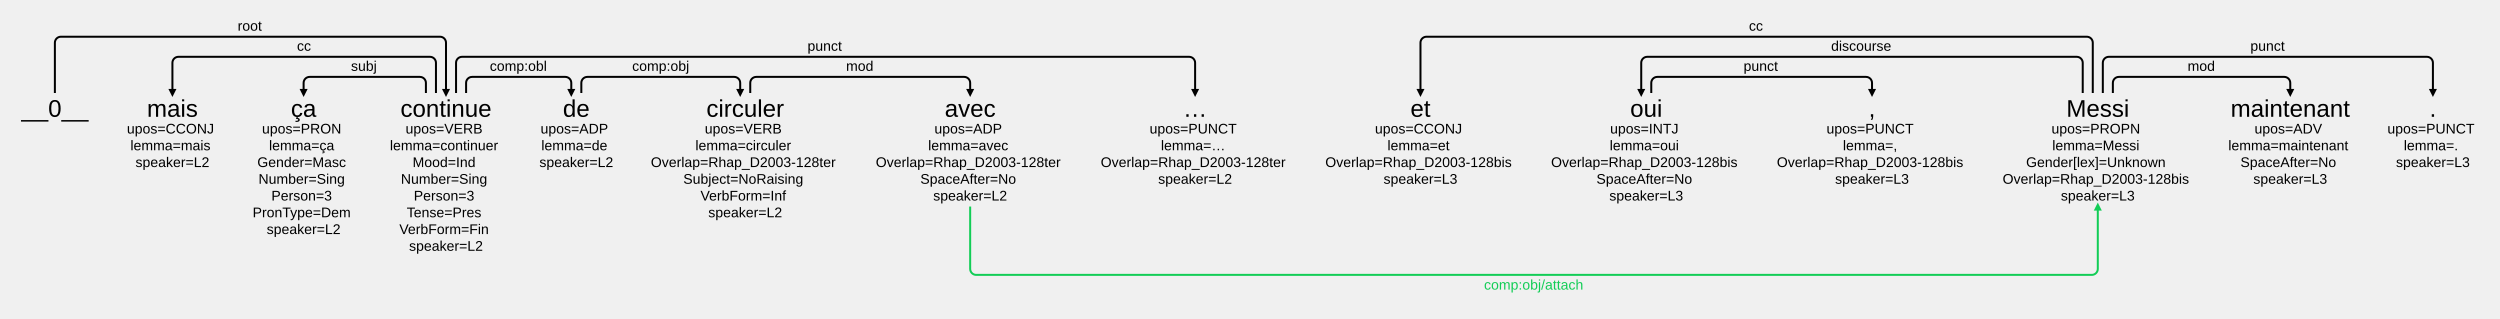
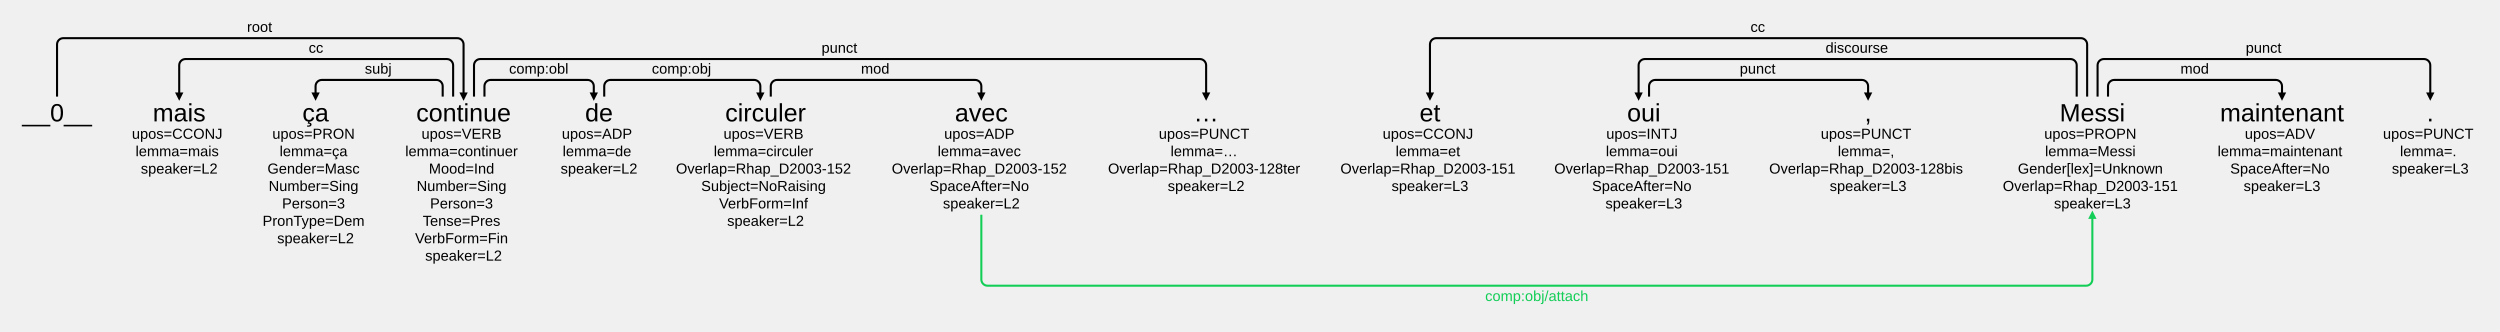
- <svg xmlns="http://www.w3.org/2000/svg" width="2488.926" height="317.312">
-   <rect x="0" y="0" width="2488.926" height="317.312" style="fill:white;fill-opacity:0;" />
+ <svg xmlns="http://www.w3.org/2000/svg" width="2394.61" height="317.312">
+   <rect x="0" y="0" width="2394.61" height="317.312" style="fill:white;fill-opacity:0;" />
  <g transform="translate(0,119.3672) scale(2,2)">
    <text id="word__N_0" x="27.317" y="-14.406" font-style="normal" font-weight="normal" fill="black" font-size="12" font-family="Arial" text-anchor="middle" text-align="center">
      <tspan x="27.317" dy="12.863">__0__</tspan>
    </text>
    <text id="word__N_1" x="85.828" y="-14.406" font-style="normal" font-weight="normal" fill="black" font-size="12" font-family="Arial" text-anchor="middle" text-align="center">
      <tspan x="85.828" dy="12.863">mais</tspan>
    </text>
    <text id="subword__N_1" x="85.828" y="-1.543" fill="black" font-size="7" font-family="Arial" text-anchor="middle" text-align="center">
      <tspan x="85.828" dy="8.337">upos=CCONJ</tspan>
      <tspan x="85.828" dy="8.337">lemma=mais</tspan>
      <tspan x="85.828" dy="8.337">speaker=L2</tspan>
    </text>
    <text id="word__N_2" x="151.133" y="-14.406" font-style="normal" font-weight="normal" fill="black" font-size="12" font-family="Arial" text-anchor="middle" text-align="center">
      <tspan x="151.133" dy="12.863">ça</tspan>
    </text>
    <text id="subword__N_2" x="151.133" y="-1.543" fill="black" font-size="7" font-family="Arial" text-anchor="middle" text-align="center">
      <tspan x="151.133" dy="8.337">upos=PRON</tspan>
      <tspan x="151.133" dy="8.337">lemma=ça</tspan>
      <tspan x="151.133" dy="8.337">Gender=Masc</tspan>
      <tspan x="151.133" dy="8.337">Number=Sing</tspan>
      <tspan x="151.133" dy="8.337">Person=3</tspan>
      <tspan x="151.133" dy="8.337">PronType=Dem</tspan>
      <tspan x="151.133" dy="8.337">speaker=L2</tspan>
    </text>
    <text id="word__N_3" x="222.013" y="-14.406" font-style="normal" font-weight="normal" fill="black" font-size="12" font-family="Arial" text-anchor="middle" text-align="center">
      <tspan x="222.013" dy="12.863">continue</tspan>
    </text>
    <text id="subword__N_3" x="222.013" y="-1.543" fill="black" font-size="7" font-family="Arial" text-anchor="middle" text-align="center">
      <tspan x="222.013" dy="8.337">upos=VERB</tspan>
      <tspan x="222.013" dy="8.337">lemma=continuer</tspan>
      <tspan x="222.013" dy="8.337">Mood=Ind</tspan>
      <tspan x="222.013" dy="8.337">Number=Sing</tspan>
      <tspan x="222.013" dy="8.337">Person=3</tspan>
      <tspan x="222.013" dy="8.337">Tense=Pres</tspan>
      <tspan x="222.013" dy="8.337">VerbForm=Fin</tspan>
      <tspan x="222.013" dy="8.337">speaker=L2</tspan>
    </text>
    <text id="word__N_4" x="286.877" y="-14.406" font-style="normal" font-weight="normal" fill="black" font-size="12" font-family="Arial" text-anchor="middle" text-align="center">
      <tspan x="286.877" dy="12.863">de</tspan>
    </text>
    <text id="subword__N_4" x="286.877" y="-1.543" fill="black" font-size="7" font-family="Arial" text-anchor="middle" text-align="center">
      <tspan x="286.877" dy="8.337">upos=ADP</tspan>
      <tspan x="286.877" dy="8.337">lemma=de</tspan>
      <tspan x="286.877" dy="8.337">speaker=L2</tspan>
    </text>
-     <text id="word__N_5" x="370.961" y="-14.406" font-style="normal" font-weight="normal" fill="black" font-size="12" font-family="Arial" text-anchor="middle" text-align="center">
-       <tspan x="370.961" dy="12.863">circuler</tspan>
+     <text id="word__N_5" x="366.644" y="-14.406" font-style="normal" font-weight="normal" fill="black" font-size="12" font-family="Arial" text-anchor="middle" text-align="center">
+       <tspan x="366.644" dy="12.863">circuler</tspan>
    </text>
-     <text id="subword__N_5" x="370.961" y="-1.543" fill="black" font-size="7" font-family="Arial" text-anchor="middle" text-align="center">
-       <tspan x="370.961" dy="8.337">upos=VERB</tspan>
-       <tspan x="370.961" dy="8.337">lemma=circuler</tspan>
-       <tspan x="370.961" dy="8.337">Overlap=Rhap_D2003-128ter</tspan>
-       <tspan x="370.961" dy="8.337">Subject=NoRaising</tspan>
-       <tspan x="370.961" dy="8.337">VerbForm=Inf</tspan>
-       <tspan x="370.961" dy="8.337">speaker=L2</tspan>
+     <text id="subword__N_5" x="366.644" y="-1.543" fill="black" font-size="7" font-family="Arial" text-anchor="middle" text-align="center">
+       <tspan x="366.644" dy="8.337">upos=VERB</tspan>
+       <tspan x="366.644" dy="8.337">lemma=circuler</tspan>
+       <tspan x="366.644" dy="8.337">Overlap=Rhap_D2003-152</tspan>
+       <tspan x="366.644" dy="8.337">Subject=NoRaising</tspan>
+       <tspan x="366.644" dy="8.337">VerbForm=Inf</tspan>
+       <tspan x="366.644" dy="8.337">speaker=L2</tspan>
    </text>
-     <text id="word__N_6" x="482.935" y="-14.406" font-style="normal" font-weight="normal" fill="black" font-size="12" font-family="Arial" text-anchor="middle" text-align="center">
-       <tspan x="482.935" dy="12.863">avec</tspan>
+     <text id="word__N_6" x="469.984" y="-14.406" font-style="normal" font-weight="normal" fill="black" font-size="12" font-family="Arial" text-anchor="middle" text-align="center">
+       <tspan x="469.984" dy="12.863">avec</tspan>
    </text>
-     <text id="subword__N_6" x="482.935" y="-1.543" fill="black" font-size="7" font-family="Arial" text-anchor="middle" text-align="center">
-       <tspan x="482.935" dy="8.337">upos=ADP</tspan>
-       <tspan x="482.935" dy="8.337">lemma=avec</tspan>
-       <tspan x="482.935" dy="8.337">Overlap=Rhap_D2003-128ter</tspan>
-       <tspan x="482.935" dy="8.337">SpaceAfter=No</tspan>
-       <tspan x="482.935" dy="8.337">speaker=L2</tspan>
+     <text id="subword__N_6" x="469.984" y="-1.543" fill="black" font-size="7" font-family="Arial" text-anchor="middle" text-align="center">
+       <tspan x="469.984" dy="8.337">upos=ADP</tspan>
+       <tspan x="469.984" dy="8.337">lemma=avec</tspan>
+       <tspan x="469.984" dy="8.337">Overlap=Rhap_D2003-152</tspan>
+       <tspan x="469.984" dy="8.337">SpaceAfter=No</tspan>
+       <tspan x="469.984" dy="8.337">speaker=L2</tspan>
    </text>
-     <text id="word__N_7" x="594.909" y="-14.406" font-style="normal" font-weight="normal" fill="black" font-size="12" font-family="Arial" text-anchor="middle" text-align="center">
-       <tspan x="594.909" dy="12.863">…</tspan>
+     <text id="word__N_7" x="577.641" y="-14.406" font-style="normal" font-weight="normal" fill="black" font-size="12" font-family="Arial" text-anchor="middle" text-align="center">
+       <tspan x="577.641" dy="12.863">…</tspan>
    </text>
-     <text id="subword__N_7" x="594.909" y="-1.543" fill="black" font-size="7" font-family="Arial" text-anchor="middle" text-align="center">
-       <tspan x="594.909" dy="8.337">upos=PUNCT</tspan>
-       <tspan x="594.909" dy="8.337">lemma=…</tspan>
-       <tspan x="594.909" dy="8.337">Overlap=Rhap_D2003-128ter</tspan>
-       <tspan x="594.909" dy="8.337">speaker=L2</tspan>
+     <text id="subword__N_7" x="577.641" y="-1.543" fill="black" font-size="7" font-family="Arial" text-anchor="middle" text-align="center">
+       <tspan x="577.641" dy="8.337">upos=PUNCT</tspan>
+       <tspan x="577.641" dy="8.337">lemma=…</tspan>
+       <tspan x="577.641" dy="8.337">Overlap=Rhap_D2003-128ter</tspan>
+       <tspan x="577.641" dy="8.337">speaker=L2</tspan>
    </text>
-     <text id="word__N_8" x="707.09" y="-14.406" font-style="normal" font-weight="normal" fill="black" font-size="12" font-family="Arial" text-anchor="middle" text-align="center">
-       <tspan x="707.09" dy="12.863">et</tspan>
+     <text id="word__N_8" x="684.841" y="-14.406" font-style="normal" font-weight="normal" fill="black" font-size="12" font-family="Arial" text-anchor="middle" text-align="center">
+       <tspan x="684.841" dy="12.863">et</tspan>
    </text>
-     <text id="subword__N_8" x="707.09" y="-1.543" fill="black" font-size="7" font-family="Arial" text-anchor="middle" text-align="center">
-       <tspan x="707.09" dy="8.337">upos=CCONJ</tspan>
-       <tspan x="707.09" dy="8.337">lemma=et</tspan>
-       <tspan x="707.09" dy="8.337">Overlap=Rhap_D2003-128bis</tspan>
-       <tspan x="707.09" dy="8.337">speaker=L3</tspan>
+     <text id="subword__N_8" x="684.841" y="-1.543" fill="black" font-size="7" font-family="Arial" text-anchor="middle" text-align="center">
+       <tspan x="684.841" dy="8.337">upos=CCONJ</tspan>
+       <tspan x="684.841" dy="8.337">lemma=et</tspan>
+       <tspan x="684.841" dy="8.337">Overlap=Rhap_D2003-151</tspan>
+       <tspan x="684.841" dy="8.337">speaker=L3</tspan>
    </text>
-     <text id="word__N_9" x="819.478" y="-14.406" font-style="normal" font-weight="normal" fill="black" font-size="12" font-family="Arial" text-anchor="middle" text-align="center">
-       <tspan x="819.478" dy="12.863">oui</tspan>
+     <text id="word__N_9" x="787.265" y="-14.406" font-style="normal" font-weight="normal" fill="black" font-size="12" font-family="Arial" text-anchor="middle" text-align="center">
+       <tspan x="787.265" dy="12.863">oui</tspan>
    </text>
-     <text id="subword__N_9" x="819.478" y="-1.543" fill="black" font-size="7" font-family="Arial" text-anchor="middle" text-align="center">
-       <tspan x="819.478" dy="8.337">upos=INTJ</tspan>
-       <tspan x="819.478" dy="8.337">lemma=oui</tspan>
-       <tspan x="819.478" dy="8.337">Overlap=Rhap_D2003-128bis</tspan>
-       <tspan x="819.478" dy="8.337">SpaceAfter=No</tspan>
-       <tspan x="819.478" dy="8.337">speaker=L3</tspan>
+     <text id="subword__N_9" x="787.265" y="-1.543" fill="black" font-size="7" font-family="Arial" text-anchor="middle" text-align="center">
+       <tspan x="787.265" dy="8.337">upos=INTJ</tspan>
+       <tspan x="787.265" dy="8.337">lemma=oui</tspan>
+       <tspan x="787.265" dy="8.337">Overlap=Rhap_D2003-151</tspan>
+       <tspan x="787.265" dy="8.337">SpaceAfter=No</tspan>
+       <tspan x="787.265" dy="8.337">speaker=L3</tspan>
    </text>
-     <text id="word__N_10" x="931.865" y="-14.406" font-style="normal" font-weight="normal" fill="black" font-size="12" font-family="Arial" text-anchor="middle" text-align="center">
-       <tspan x="931.865" dy="12.863">,</tspan>
+     <text id="word__N_10" x="894.671" y="-14.406" font-style="normal" font-weight="normal" fill="black" font-size="12" font-family="Arial" text-anchor="middle" text-align="center">
+       <tspan x="894.671" dy="12.863">,</tspan>
    </text>
-     <text id="subword__N_10" x="931.865" y="-1.543" fill="black" font-size="7" font-family="Arial" text-anchor="middle" text-align="center">
-       <tspan x="931.865" dy="8.337">upos=PUNCT</tspan>
-       <tspan x="931.865" dy="8.337">lemma=,</tspan>
-       <tspan x="931.865" dy="8.337">Overlap=Rhap_D2003-128bis</tspan>
-       <tspan x="931.865" dy="8.337">speaker=L3</tspan>
+     <text id="subword__N_10" x="894.671" y="-1.543" fill="black" font-size="7" font-family="Arial" text-anchor="middle" text-align="center">
+       <tspan x="894.671" dy="8.337">upos=PUNCT</tspan>
+       <tspan x="894.671" dy="8.337">lemma=,</tspan>
+       <tspan x="894.671" dy="8.337">Overlap=Rhap_D2003-128bis</tspan>
+       <tspan x="894.671" dy="8.337">speaker=L3</tspan>
    </text>
-     <text id="word__N_11" x="1044.25" y="-14.406" font-style="normal" font-weight="normal" fill="black" font-size="12" font-family="Arial" text-anchor="middle" text-align="center">
-       <tspan x="1044.25" dy="12.863">Messi</tspan>
+     <text id="word__N_11" x="1002.08" y="-14.406" font-style="normal" font-weight="normal" fill="black" font-size="12" font-family="Arial" text-anchor="middle" text-align="center">
+       <tspan x="1002.08" dy="12.863">Messi</tspan>
    </text>
-     <text id="subword__N_11" x="1044.25" y="-1.543" fill="black" font-size="7" font-family="Arial" text-anchor="middle" text-align="center">
-       <tspan x="1044.25" dy="8.337">upos=PROPN</tspan>
-       <tspan x="1044.25" dy="8.337">lemma=Messi</tspan>
-       <tspan x="1044.25" dy="8.337">Gender[lex]=Unknown</tspan>
-       <tspan x="1044.25" dy="8.337">Overlap=Rhap_D2003-128bis</tspan>
-       <tspan x="1044.25" dy="8.337">speaker=L3</tspan>
+     <text id="subword__N_11" x="1002.08" y="-1.543" fill="black" font-size="7" font-family="Arial" text-anchor="middle" text-align="center">
+       <tspan x="1002.08" dy="8.337">upos=PROPN</tspan>
+       <tspan x="1002.08" dy="8.337">lemma=Messi</tspan>
+       <tspan x="1002.08" dy="8.337">Gender[lex]=Unknown</tspan>
+       <tspan x="1002.08" dy="8.337">Overlap=Rhap_D2003-151</tspan>
+       <tspan x="1002.08" dy="8.337">speaker=L3</tspan>
    </text>
-     <text id="word__N_12" x="1140.06" y="-14.406" font-style="normal" font-weight="normal" fill="black" font-size="12" font-family="Arial" text-anchor="middle" text-align="center">
-       <tspan x="1140.06" dy="12.863">maintenant</tspan>
+     <text id="word__N_12" x="1092.9" y="-14.406" font-style="normal" font-weight="normal" fill="black" font-size="12" font-family="Arial" text-anchor="middle" text-align="center">
+       <tspan x="1092.9" dy="12.863">maintenant</tspan>
    </text>
-     <text id="subword__N_12" x="1140.06" y="-1.543" fill="black" font-size="7" font-family="Arial" text-anchor="middle" text-align="center">
-       <tspan x="1140.06" dy="8.337">upos=ADV</tspan>
-       <tspan x="1140.06" dy="8.337">lemma=maintenant</tspan>
-       <tspan x="1140.06" dy="8.337">SpaceAfter=No</tspan>
-       <tspan x="1140.06" dy="8.337">speaker=L3</tspan>
+     <text id="subword__N_12" x="1092.9" y="-1.543" fill="black" font-size="7" font-family="Arial" text-anchor="middle" text-align="center">
+       <tspan x="1092.9" dy="8.337">upos=ADV</tspan>
+       <tspan x="1092.9" dy="8.337">lemma=maintenant</tspan>
+       <tspan x="1092.9" dy="8.337">SpaceAfter=No</tspan>
+       <tspan x="1092.9" dy="8.337">speaker=L3</tspan>
    </text>
-     <text id="word__N_13" x="1211.07" y="-14.406" font-style="normal" font-weight="normal" fill="black" font-size="12" font-family="Arial" text-anchor="middle" text-align="center">
-       <tspan x="1211.07" dy="12.863">.</tspan>
+     <text id="word__N_13" x="1163.91" y="-14.406" font-style="normal" font-weight="normal" fill="black" font-size="12" font-family="Arial" text-anchor="middle" text-align="center">
+       <tspan x="1163.91" dy="12.863">.</tspan>
    </text>
-     <text id="subword__N_13" x="1211.07" y="-1.543" fill="black" font-size="7" font-family="Arial" text-anchor="middle" text-align="center">
-       <tspan x="1211.07" dy="8.337">upos=PUNCT</tspan>
-       <tspan x="1211.07" dy="8.337">lemma=.</tspan>
-       <tspan x="1211.07" dy="8.337">speaker=L3</tspan>
+     <text id="subword__N_13" x="1163.91" y="-1.543" fill="black" font-size="7" font-family="Arial" text-anchor="middle" text-align="center">
+       <tspan x="1163.91" dy="8.337">upos=PUNCT</tspan>
+       <tspan x="1163.91" dy="8.337">lemma=.</tspan>
+       <tspan x="1163.91" dy="8.337">speaker=L3</tspan>
    </text>
    <marker id="markerendword_2" markerWidth="5" markerHeight="5" markerUnits="userSpaceOnUse" orient="auto" refX="2" refY="2">
      <path d="M0,0 l4,2 l-4,2 z" style="fill:black;" />
    </marker>
    <text id="label__N_3__N_2__subj" x="181.133" y="-24.406" style="fill:black;font-size:7px;font-family:Arial;text-anchor:middle;text-align:center">subj</text>
    <path style="marker-end:url(#markerendword_2);" stroke="black" fill="none" d="M 212.013,-13.406 212.013,-18.406 A 3 3 0 0 0 209.013,-21.406 L 154.133,-21.406 A 3 3 0 0 0 151.133,-18.406 L 151.133,-13.406" />
    <marker id="markerendword_3" markerWidth="5" markerHeight="5" markerUnits="userSpaceOnUse" orient="auto" refX="2" refY="2">
      <path d="M0,0 l4,2 l-4,2 z" style="fill:black;" />
    </marker>
    <text id="label__N_3__N_4__comp:obl" x="258.013" y="-24.406" style="fill:black;font-size:7px;font-family:Arial;text-anchor:middle;text-align:center">comp:obl</text>
    <path style="marker-end:url(#markerendword_3);" stroke="black" fill="none" d="M 232.013,-13.406 232.013,-18.406 A 3 3 0 0 1 235.013,-21.406 L 281.377,-21.406 A 3 3 0 0 1 284.377,-18.406 L 284.377,-13.406" />
    <marker id="markerendword_5" markerWidth="5" markerHeight="5" markerUnits="userSpaceOnUse" orient="auto" refX="2" refY="2">
      <path d="M0,0 l4,2 l-4,2 z" style="fill:black;" />
    </marker>
-     <text id="label__N_4__N_5__comp:obj" x="328.877" y="-24.406" style="fill:black;font-size:7px;font-family:Arial;text-anchor:middle;text-align:center">comp:obj</text>
-     <path style="marker-end:url(#markerendword_5);" stroke="black" fill="none" d="M 289.377,-13.406 289.377,-18.406 A 3 3 0 0 1 292.377,-21.406 L 365.461,-21.406 A 3 3 0 0 1 368.461,-18.406 L 368.461,-13.406" />
+     <text id="label__N_4__N_5__comp:obj" x="326.377" y="-24.406" style="fill:black;font-size:7px;font-family:Arial;text-anchor:middle;text-align:center">comp:obj</text>
+     <path style="marker-end:url(#markerendword_5);" stroke="black" fill="none" d="M 289.377,-13.406 289.377,-18.406 A 3 3 0 0 1 292.377,-21.406 L 361.144,-21.406 A 3 3 0 0 1 364.144,-18.406 L 364.144,-13.406" />
    <marker id="markerendword_6" markerWidth="5" markerHeight="5" markerUnits="userSpaceOnUse" orient="auto" refX="2" refY="2">
      <path d="M0,0 l4,2 l-4,2 z" style="fill:black;" />
    </marker>
-     <text id="label__N_5__N_6__mod" x="427.961" y="-24.406" style="fill:black;font-size:7px;font-family:Arial;text-anchor:middle;text-align:center">mod</text>
-     <path style="marker-end:url(#markerendword_6);" stroke="black" fill="none" d="M 373.461,-13.406 373.461,-18.406 A 3 3 0 0 1 376.461,-21.406 L 479.935,-21.406 A 3 3 0 0 1 482.935,-18.406 L 482.935,-13.406" />
+     <text id="label__N_5__N_6__mod" x="419.144" y="-24.406" style="fill:black;font-size:7px;font-family:Arial;text-anchor:middle;text-align:center">mod</text>
+     <path style="marker-end:url(#markerendword_6);" stroke="black" fill="none" d="M 369.144,-13.406 369.144,-18.406 A 3 3 0 0 1 372.144,-21.406 L 466.984,-21.406 A 3 3 0 0 1 469.984,-18.406 L 469.984,-13.406" />
    <marker id="markerendword_8" markerWidth="5" markerHeight="5" markerUnits="userSpaceOnUse" orient="auto" refX="2" refY="2">
      <path d="M0,0 l4,2 l-4,2 z" style="fill:black;" />
    </marker>
-     <text id="label__N_9__N_10__punct" x="876.478" y="-24.406" style="fill:black;font-size:7px;font-family:Arial;text-anchor:middle;text-align:center">punct</text>
-     <path style="marker-end:url(#markerendword_8);" stroke="black" fill="none" d="M 821.978,-13.406 821.978,-18.406 A 3 3 0 0 1 824.978,-21.406 L 928.865,-21.406 A 3 3 0 0 1 931.865,-18.406 L 931.865,-13.406" />
+     <text id="label__N_9__N_10__punct" x="841.765" y="-24.406" style="fill:black;font-size:7px;font-family:Arial;text-anchor:middle;text-align:center">punct</text>
+     <path style="marker-end:url(#markerendword_8);" stroke="black" fill="none" d="M 789.765,-13.406 789.765,-18.406 A 3 3 0 0 1 792.765,-21.406 L 891.671,-21.406 A 3 3 0 0 1 894.671,-18.406 L 894.671,-13.406" />
    <marker id="markerendword_11" markerWidth="5" markerHeight="5" markerUnits="userSpaceOnUse" orient="auto" refX="2" refY="2">
      <path d="M0,0 l4,2 l-4,2 z" style="fill:black;" />
    </marker>
-     <text id="label__N_11__N_12__mod" x="1095.753" y="-24.406" style="fill:black;font-size:7px;font-family:Arial;text-anchor:middle;text-align:center">mod</text>
-     <path style="marker-end:url(#markerendword_11);" stroke="black" fill="none" d="M 1051.753,-13.406 1051.753,-18.406 A 3 3 0 0 1 1054.753,-21.406 L 1137.06,-21.406 A 3 3 0 0 1 1140.06,-18.406 L 1140.06,-13.406" />
+     <text id="label__N_11__N_12__mod" x="1051.077" y="-24.406" style="fill:black;font-size:7px;font-family:Arial;text-anchor:middle;text-align:center">mod</text>
+     <path style="marker-end:url(#markerendword_11);" stroke="black" fill="none" d="M 1009.577,-13.406 1009.577,-18.406 A 3 3 0 0 1 1012.577,-21.406 L 1089.902,-21.406 A 3 3 0 0 1 1092.902,-18.406 L 1092.902,-13.406" />
    <marker id="markerendword_1" markerWidth="5" markerHeight="5" markerUnits="userSpaceOnUse" orient="auto" refX="2" refY="2">
      <path d="M0,0 l4,2 l-4,2 z" style="fill:black;" />
    </marker>
    <text id="label__N_3__N_1__cc" x="151.328" y="-34.406" style="fill:black;font-size:7px;font-family:Arial;text-anchor:middle;text-align:center">cc</text>
    <path style="marker-end:url(#markerendword_1);" stroke="black" fill="none" d="M 217.013,-13.406 217.013,-28.406 A 3 3 0 0 0 214.013,-31.406 L 88.828,-31.406 A 3 3 0 0 0 85.828,-28.406 L 85.828,-13.406" />
    <marker id="markerendword_10" markerWidth="5" markerHeight="5" markerUnits="userSpaceOnUse" orient="auto" refX="2" refY="2">
      <path d="M0,0 l4,2 l-4,2 z" style="fill:black;" />
    </marker>
-     <text id="label__N_11__N_9__discourse" x="926.478" y="-34.406" style="fill:black;font-size:7px;font-family:Arial;text-anchor:middle;text-align:center">discourse</text>
-     <path style="marker-end:url(#markerendword_10);" stroke="black" fill="none" d="M 1036.753,-13.406 1036.753,-28.406 A 3 3 0 0 0 1033.753,-31.406 L 819.978,-31.406 A 3 3 0 0 0 816.978,-28.406 L 816.978,-13.406" />
+     <text id="label__N_11__N_9__discourse" x="889.265" y="-34.406" style="fill:black;font-size:7px;font-family:Arial;text-anchor:middle;text-align:center">discourse</text>
+     <path style="marker-end:url(#markerendword_10);" stroke="black" fill="none" d="M 994.577,-13.406 994.577,-28.406 A 3 3 0 0 0 991.577,-31.406 L 787.765,-31.406 A 3 3 0 0 0 784.765,-28.406 L 784.765,-13.406" />
    <marker id="markerendword_12" markerWidth="5" markerHeight="5" markerUnits="userSpaceOnUse" orient="auto" refX="2" refY="2">
      <path d="M0,0 l4,2 l-4,2 z" style="fill:black;" />
    </marker>
-     <text id="label__N_11__N_13__punct" x="1128.753" y="-34.406" style="fill:black;font-size:7px;font-family:Arial;text-anchor:middle;text-align:center">punct</text>
-     <path style="marker-end:url(#markerendword_12);" stroke="black" fill="none" d="M 1046.753,-13.406 1046.753,-28.406 A 3 3 0 0 1 1049.753,-31.406 L 1208.068,-31.406 A 3 3 0 0 1 1211.068,-28.406 L 1211.068,-13.406" />
+     <text id="label__N_11__N_13__punct" x="1084.077" y="-34.406" style="fill:black;font-size:7px;font-family:Arial;text-anchor:middle;text-align:center">punct</text>
+     <path style="marker-end:url(#markerendword_12);" stroke="black" fill="none" d="M 1004.577,-13.406 1004.577,-28.406 A 3 3 0 0 1 1007.577,-31.406 L 1160.91,-31.406 A 3 3 0 0 1 1163.91,-28.406 L 1163.91,-13.406" />
    <marker id="markerendword_0" markerWidth="5" markerHeight="5" markerUnits="userSpaceOnUse" orient="auto" refX="2" refY="2">
      <path d="M0,0 l4,2 l-4,2 z" style="fill:black;" />
    </marker>
    <text id="label__N_0__N_3__root" x="124.317" y="-44.406" style="fill:black;font-size:7px;font-family:Arial;text-anchor:middle;text-align:center">root</text>
    <path style="marker-end:url(#markerendword_0);" stroke="black" fill="none" d="M 27.317,-13.406 27.317,-38.406 A 3 3 0 0 1 30.317,-41.406 L 219.013,-41.406 A 3 3 0 0 1 222.013,-38.406 L 222.013,-13.406" />
    <marker id="markerendword_9" markerWidth="5" markerHeight="5" markerUnits="userSpaceOnUse" orient="auto" refX="2" refY="2">
      <path d="M0,0 l4,2 l-4,2 z" style="fill:black;" />
    </marker>
-     <text id="label__N_11__N_8__cc" x="874.09" y="-44.406" style="fill:black;font-size:7px;font-family:Arial;text-anchor:middle;text-align:center">cc</text>
-     <path style="marker-end:url(#markerendword_9);" stroke="black" fill="none" d="M 1041.753,-13.406 1041.753,-38.406 A 3 3 0 0 0 1038.753,-41.406 L 710.09,-41.406 A 3 3 0 0 0 707.09,-38.406 L 707.09,-13.406" />
+     <text id="label__N_11__N_8__cc" x="841.841" y="-44.406" style="fill:black;font-size:7px;font-family:Arial;text-anchor:middle;text-align:center">cc</text>
+     <path style="marker-end:url(#markerendword_9);" stroke="black" fill="none" d="M 999.577,-13.406 999.577,-38.406 A 3 3 0 0 0 996.577,-41.406 L 687.841,-41.406 A 3 3 0 0 0 684.841,-38.406 L 684.841,-13.406" />
    <marker id="markerendword_4" markerWidth="5" markerHeight="5" markerUnits="userSpaceOnUse" orient="auto" refX="2" refY="2">
      <path d="M0,0 l4,2 l-4,2 z" style="fill:black;" />
    </marker>
-     <text id="label__N_3__N_7__punct" x="410.513" y="-34.406" style="fill:black;font-size:7px;font-family:Arial;text-anchor:middle;text-align:center">punct</text>
-     <path style="marker-end:url(#markerendword_4);" stroke="black" fill="none" d="M 227.013,-13.406 227.013,-28.406 A 3 3 0 0 1 230.013,-31.406 L 591.909,-31.406 A 3 3 0 0 1 594.909,-28.406 L 594.909,-13.406" />
+     <text id="label__N_3__N_7__punct" x="402.013" y="-34.406" style="fill:black;font-size:7px;font-family:Arial;text-anchor:middle;text-align:center">punct</text>
+     <path style="marker-end:url(#markerendword_4);" stroke="black" fill="none" d="M 227.013,-13.406 227.013,-28.406 A 3 3 0 0 1 230.013,-31.406 L 574.641,-31.406 A 3 3 0 0 1 577.641,-28.406 L 577.641,-13.406" />
    <marker id="markerendgroup_7" markerWidth="5" markerHeight="5" markerUnits="userSpaceOnUse" orient="auto" refX="2" refY="2">
      <path d="M0,0 l4,2 l-4,2 z" style="fill:#12cd56;" />
    </marker>
-     <text id="label__N_6__N_11__comp:obj/attach" x="763.435" y="84.489" style="fill:#12cd56;font-size:7px;font-family:Arial;text-anchor:middle;text-align:center">comp:obj/attach</text>
-     <path style="marker-end:url(#markerendgroup_7);" stroke="#12cd56" fill="none" d="M 482.935,43.142 482.935,74.152 A 3 3 0 0 0 485.935,77.152 L 1041.253,77.152 A 3 3 0 0 0 1044.253,74.152 L 1044.253,43.142" />
+     <text id="label__N_6__N_11__comp:obj/attach" x="735.984" y="84.489" style="fill:#12cd56;font-size:7px;font-family:Arial;text-anchor:middle;text-align:center">comp:obj/attach</text>
+     <path style="marker-end:url(#markerendgroup_7);" stroke="#12cd56" fill="none" d="M 469.984,43.142 469.984,74.152 A 3 3 0 0 0 472.984,77.152 L 999.077,77.152 A 3 3 0 0 0 1002.077,74.152 L 1002.077,43.142" />
  </g>
</svg>
